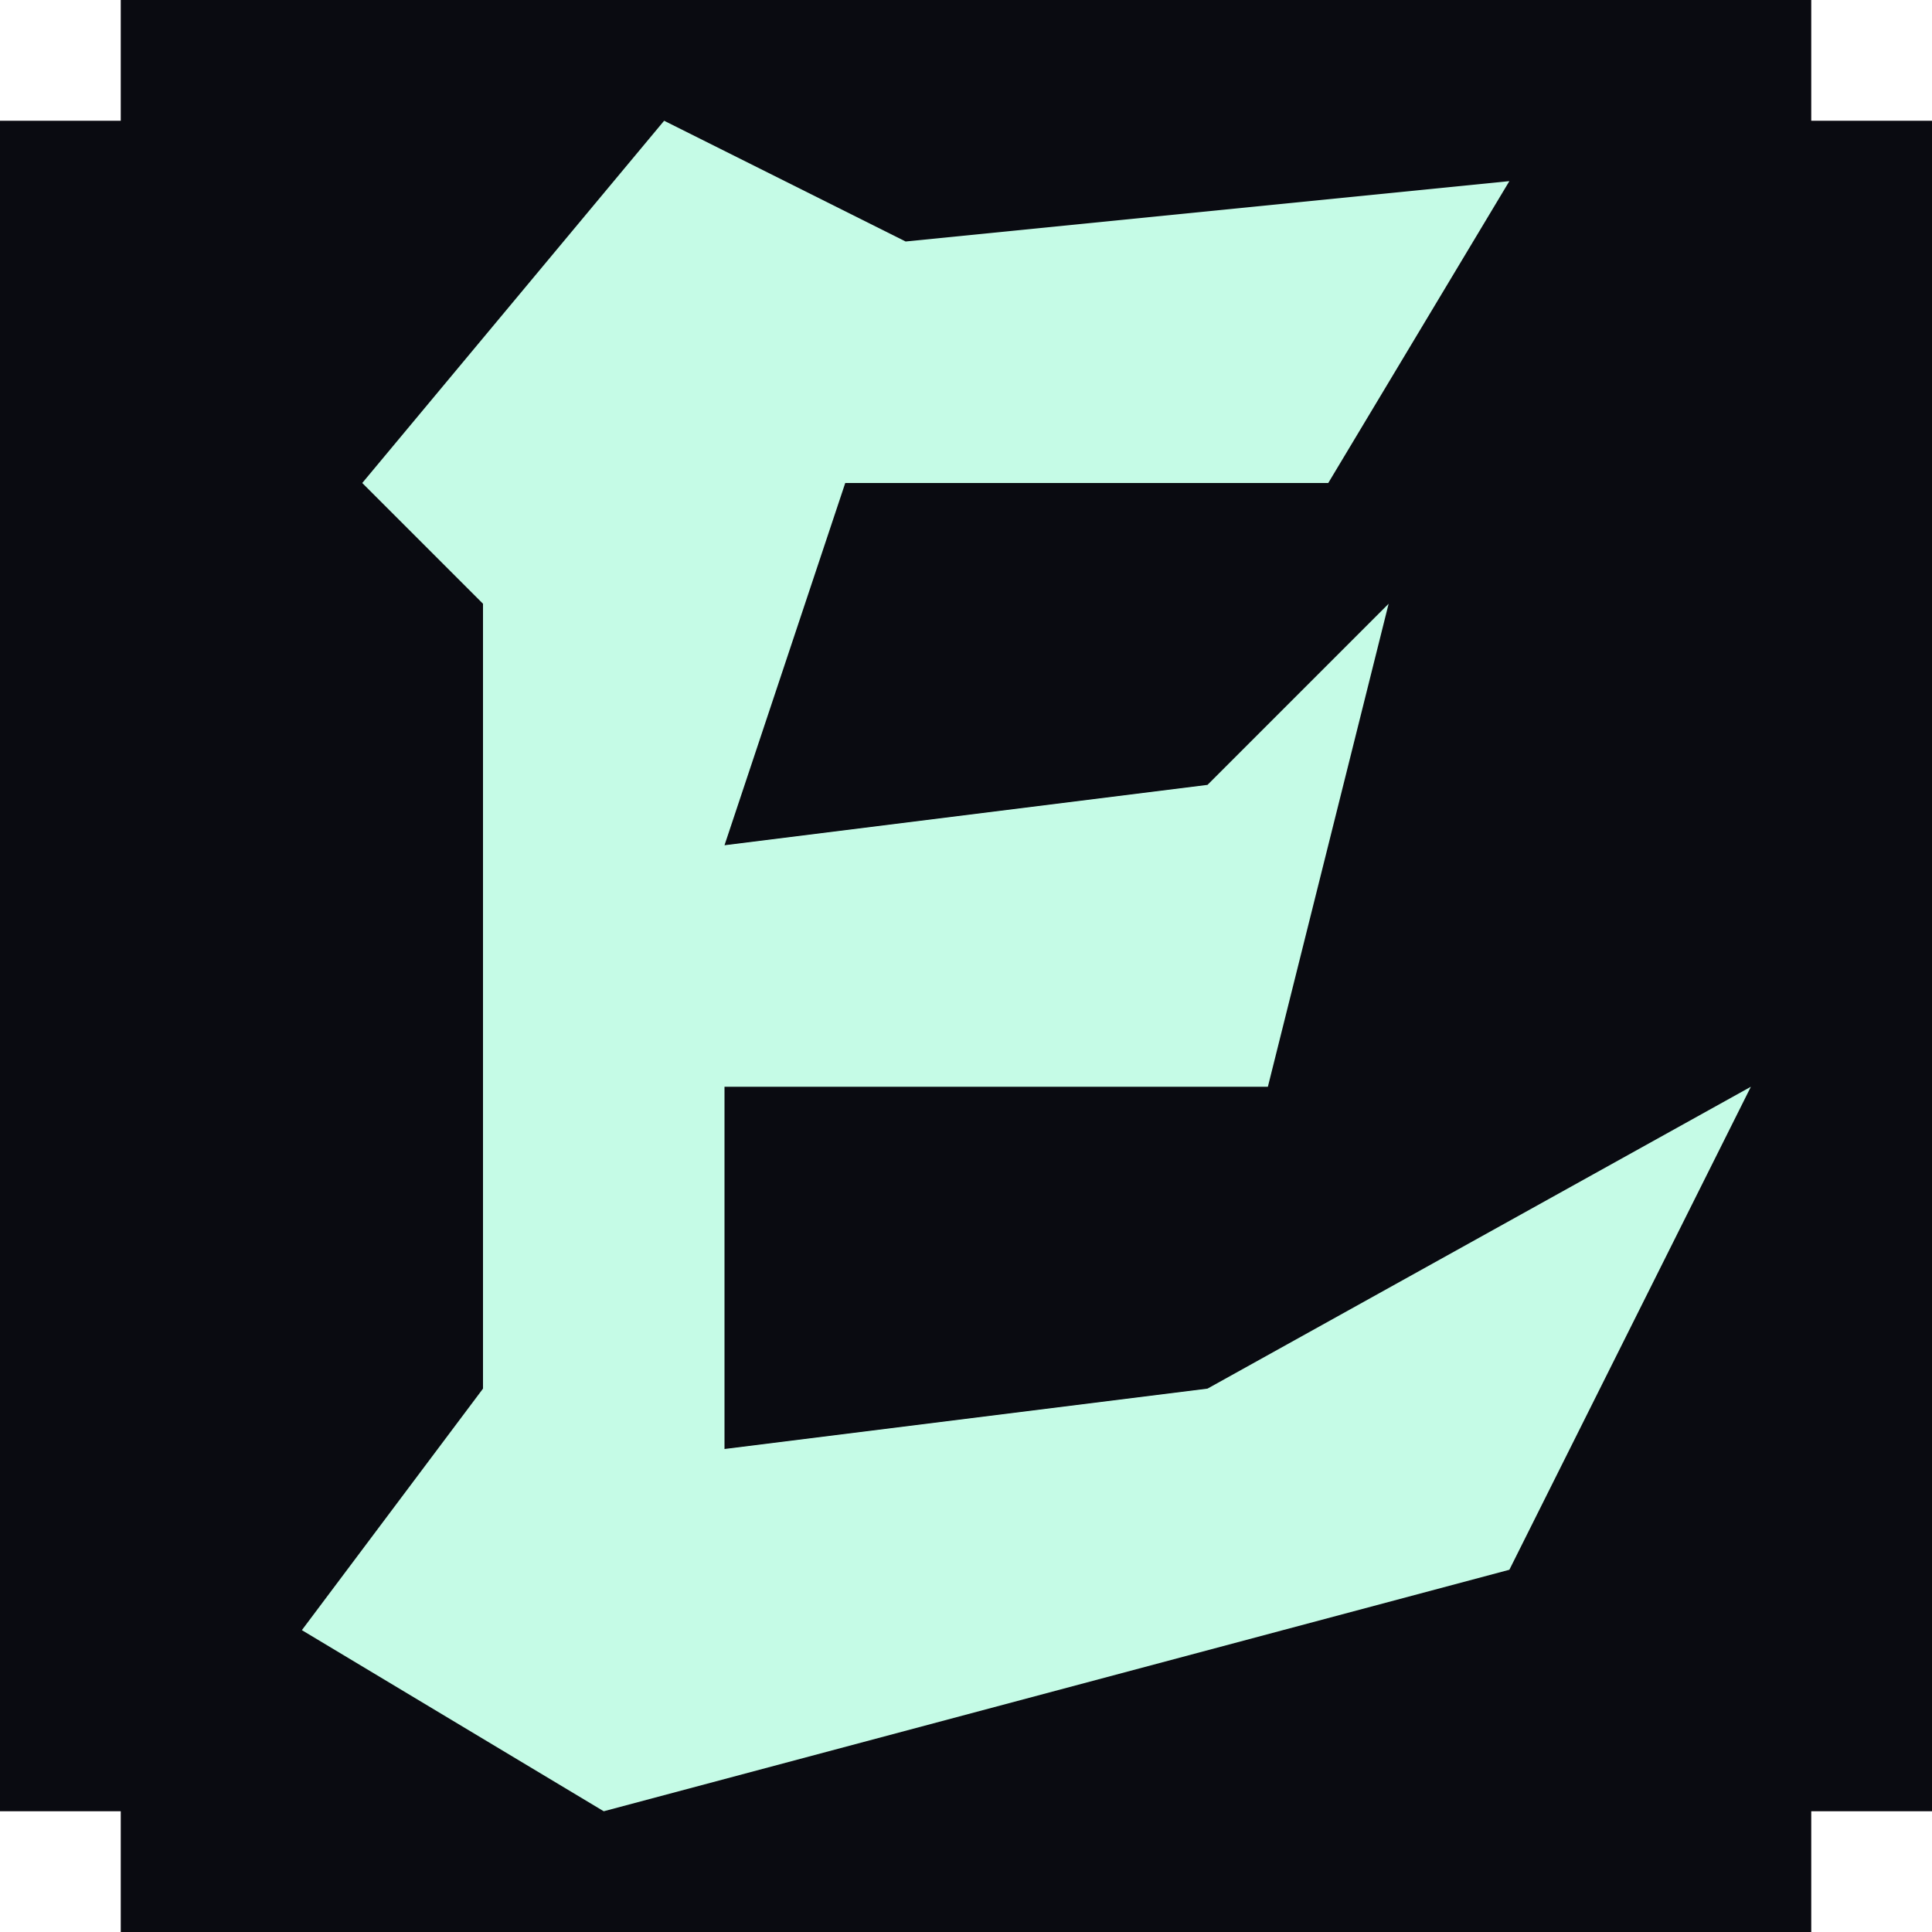
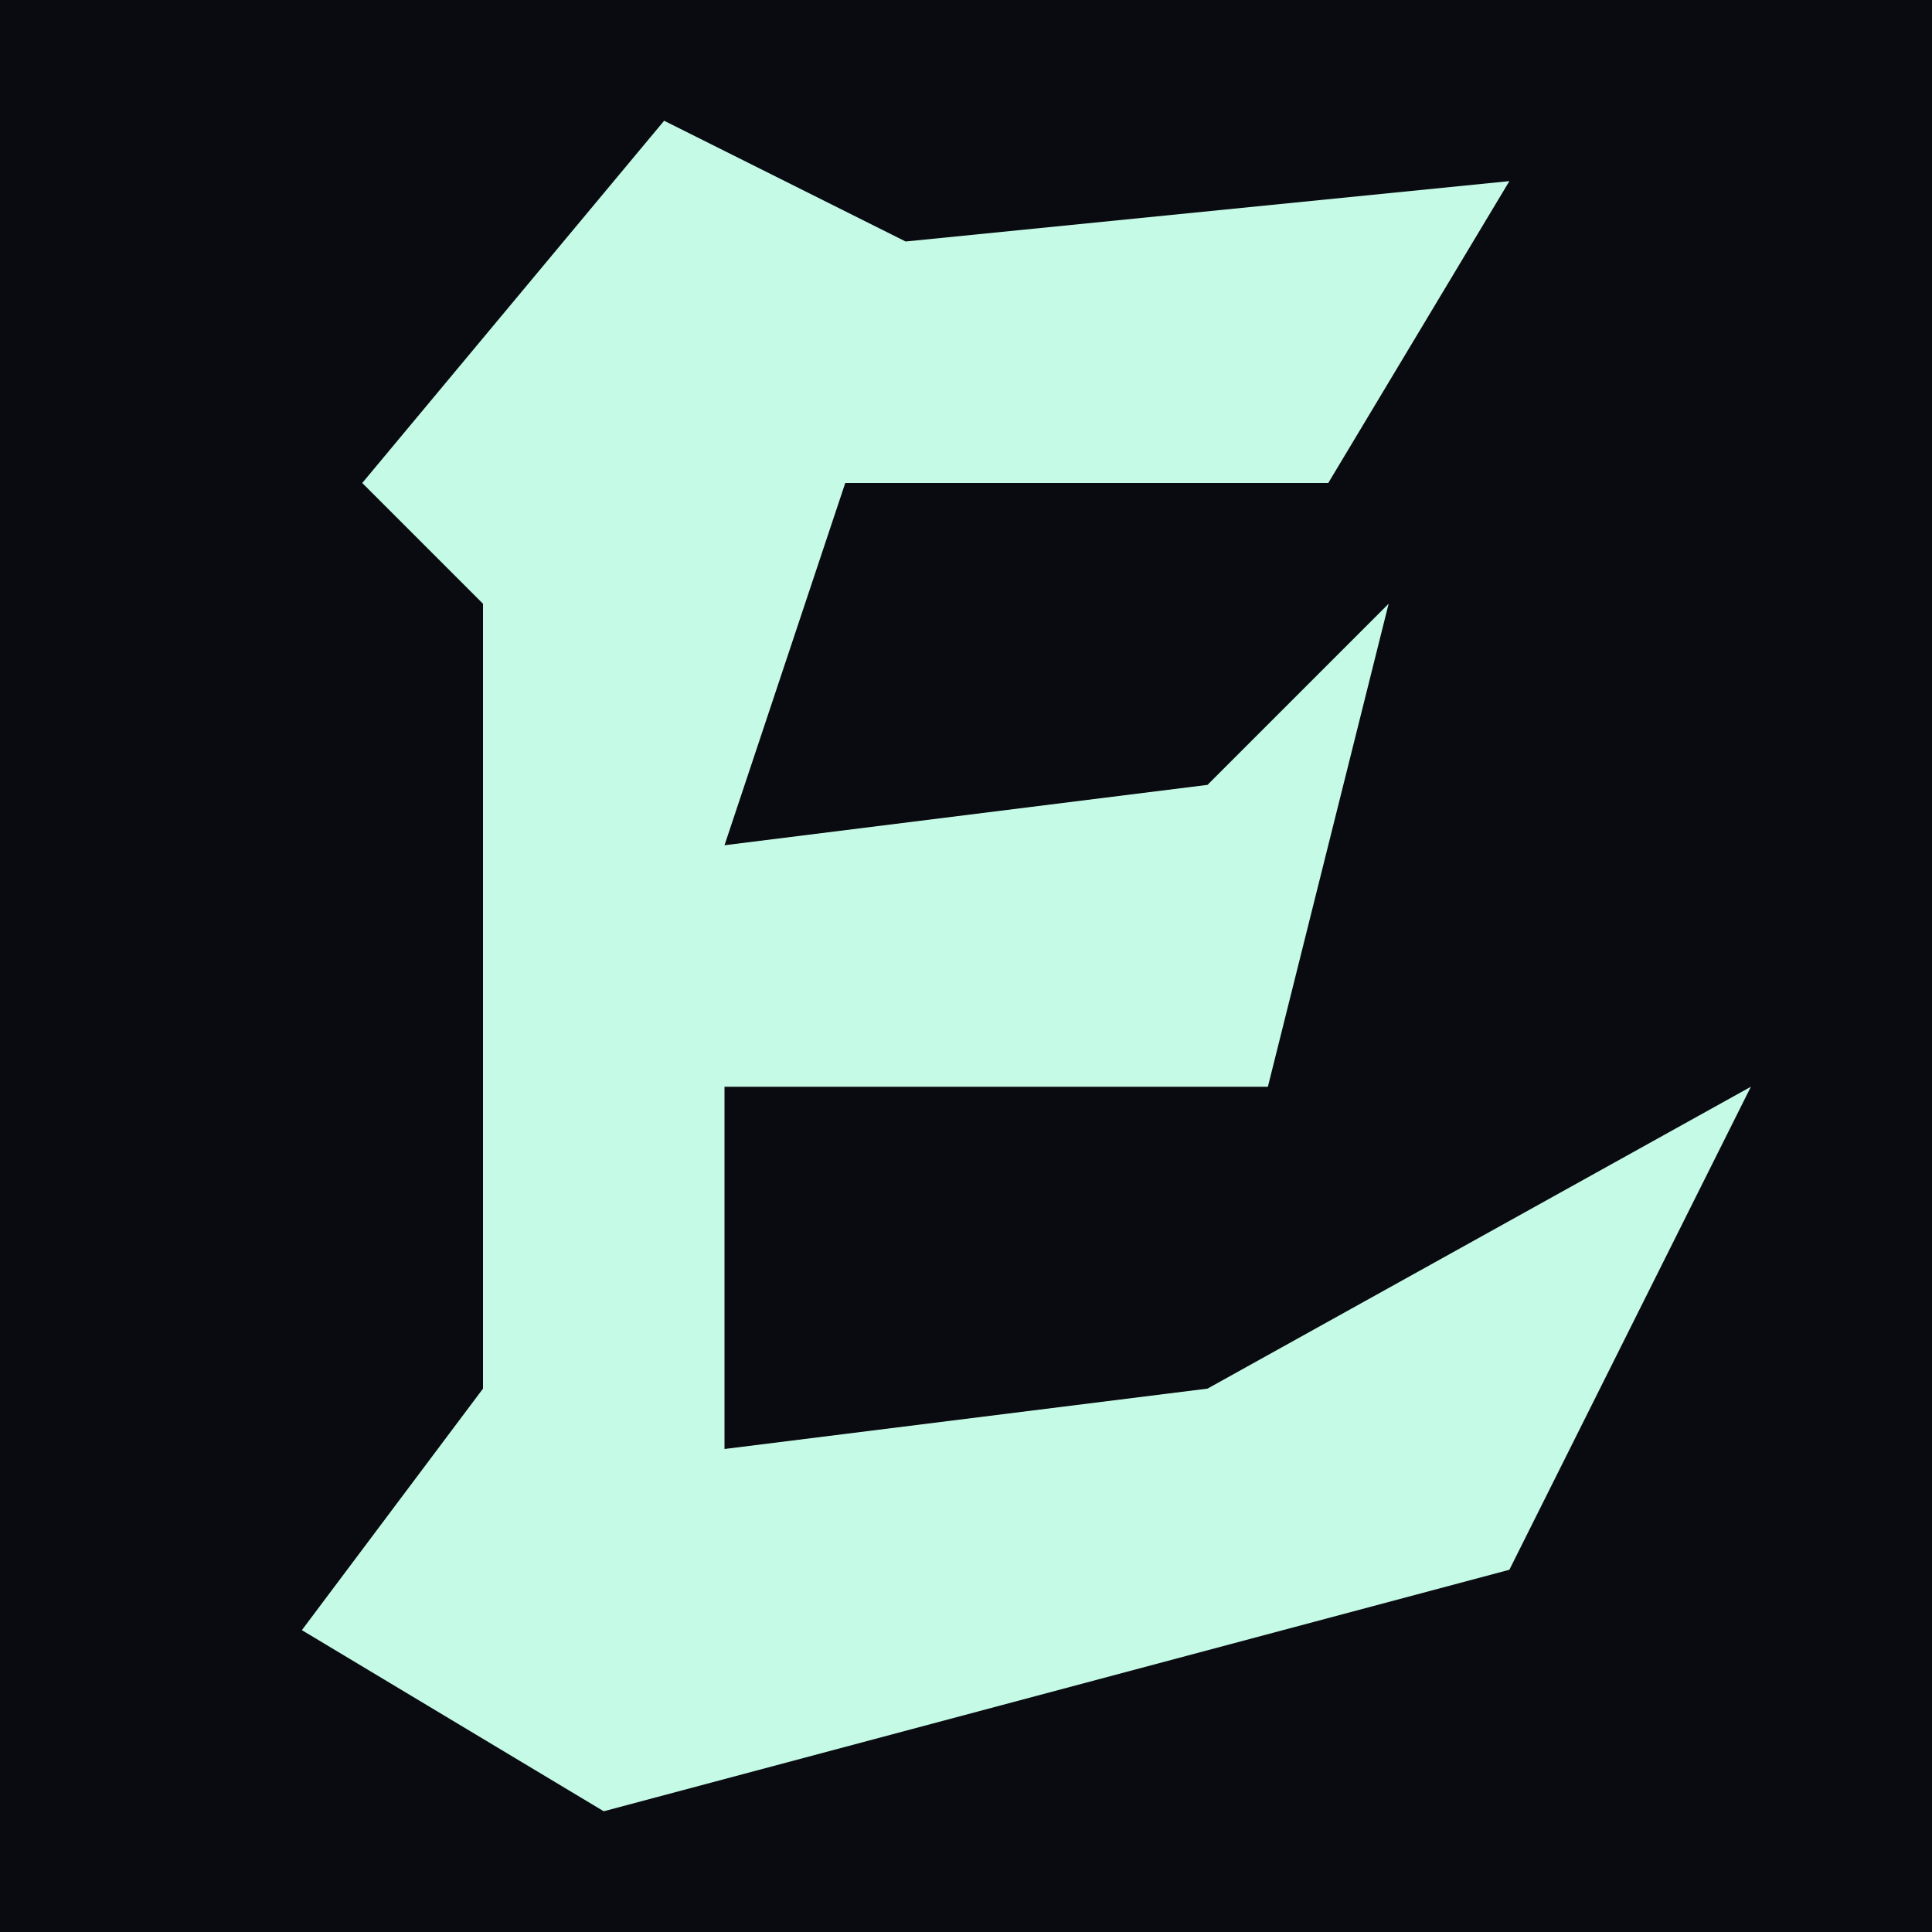
<svg xmlns="http://www.w3.org/2000/svg" viewBox="0 0 32 32">
-   <path fill="#0a0b11" d="M2 0h28v2h2v28h-2v2H2v-2H0V2h2Z" />
+   <rect width="32" height="32" fill="#0a0b11" />
  <path fill="#c5fbe6" d="M11 2 15 4 25 3 22 8H14L12 14 20 13 23 10 21 18H12V24L20 23 29 18 25 26 10 30 5 27 8 23V10L6 8Z" />
</svg>
